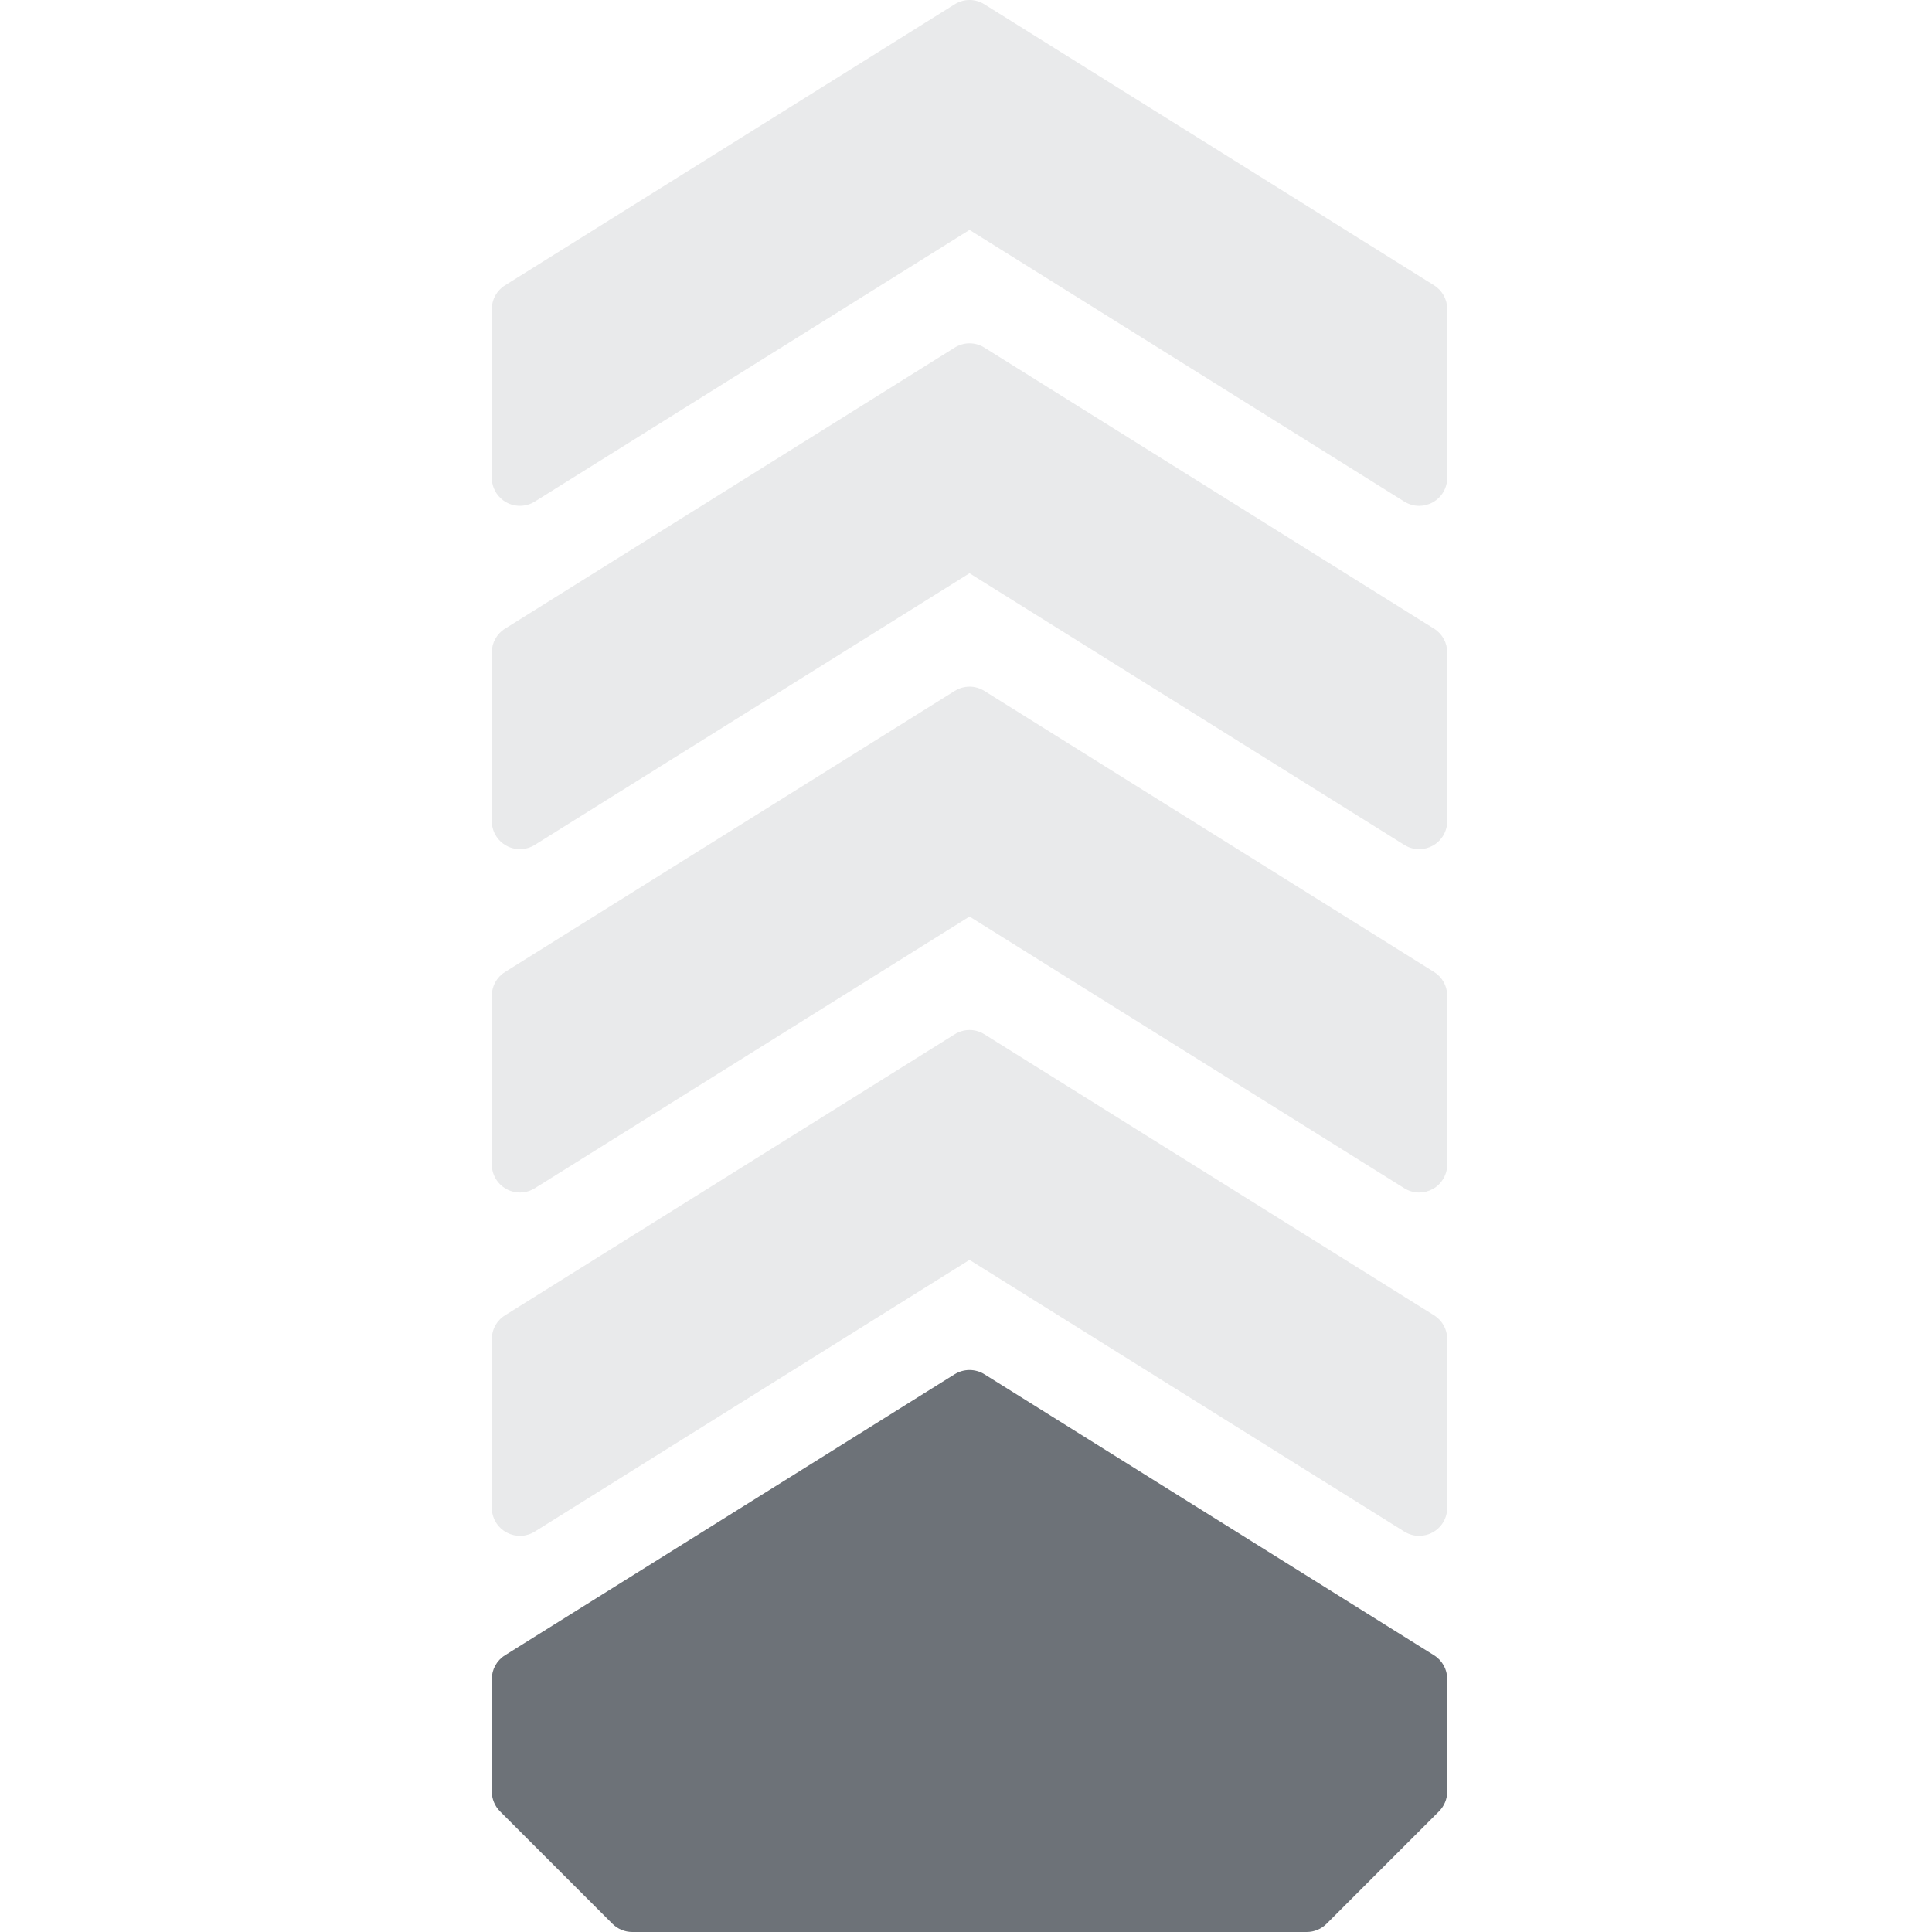
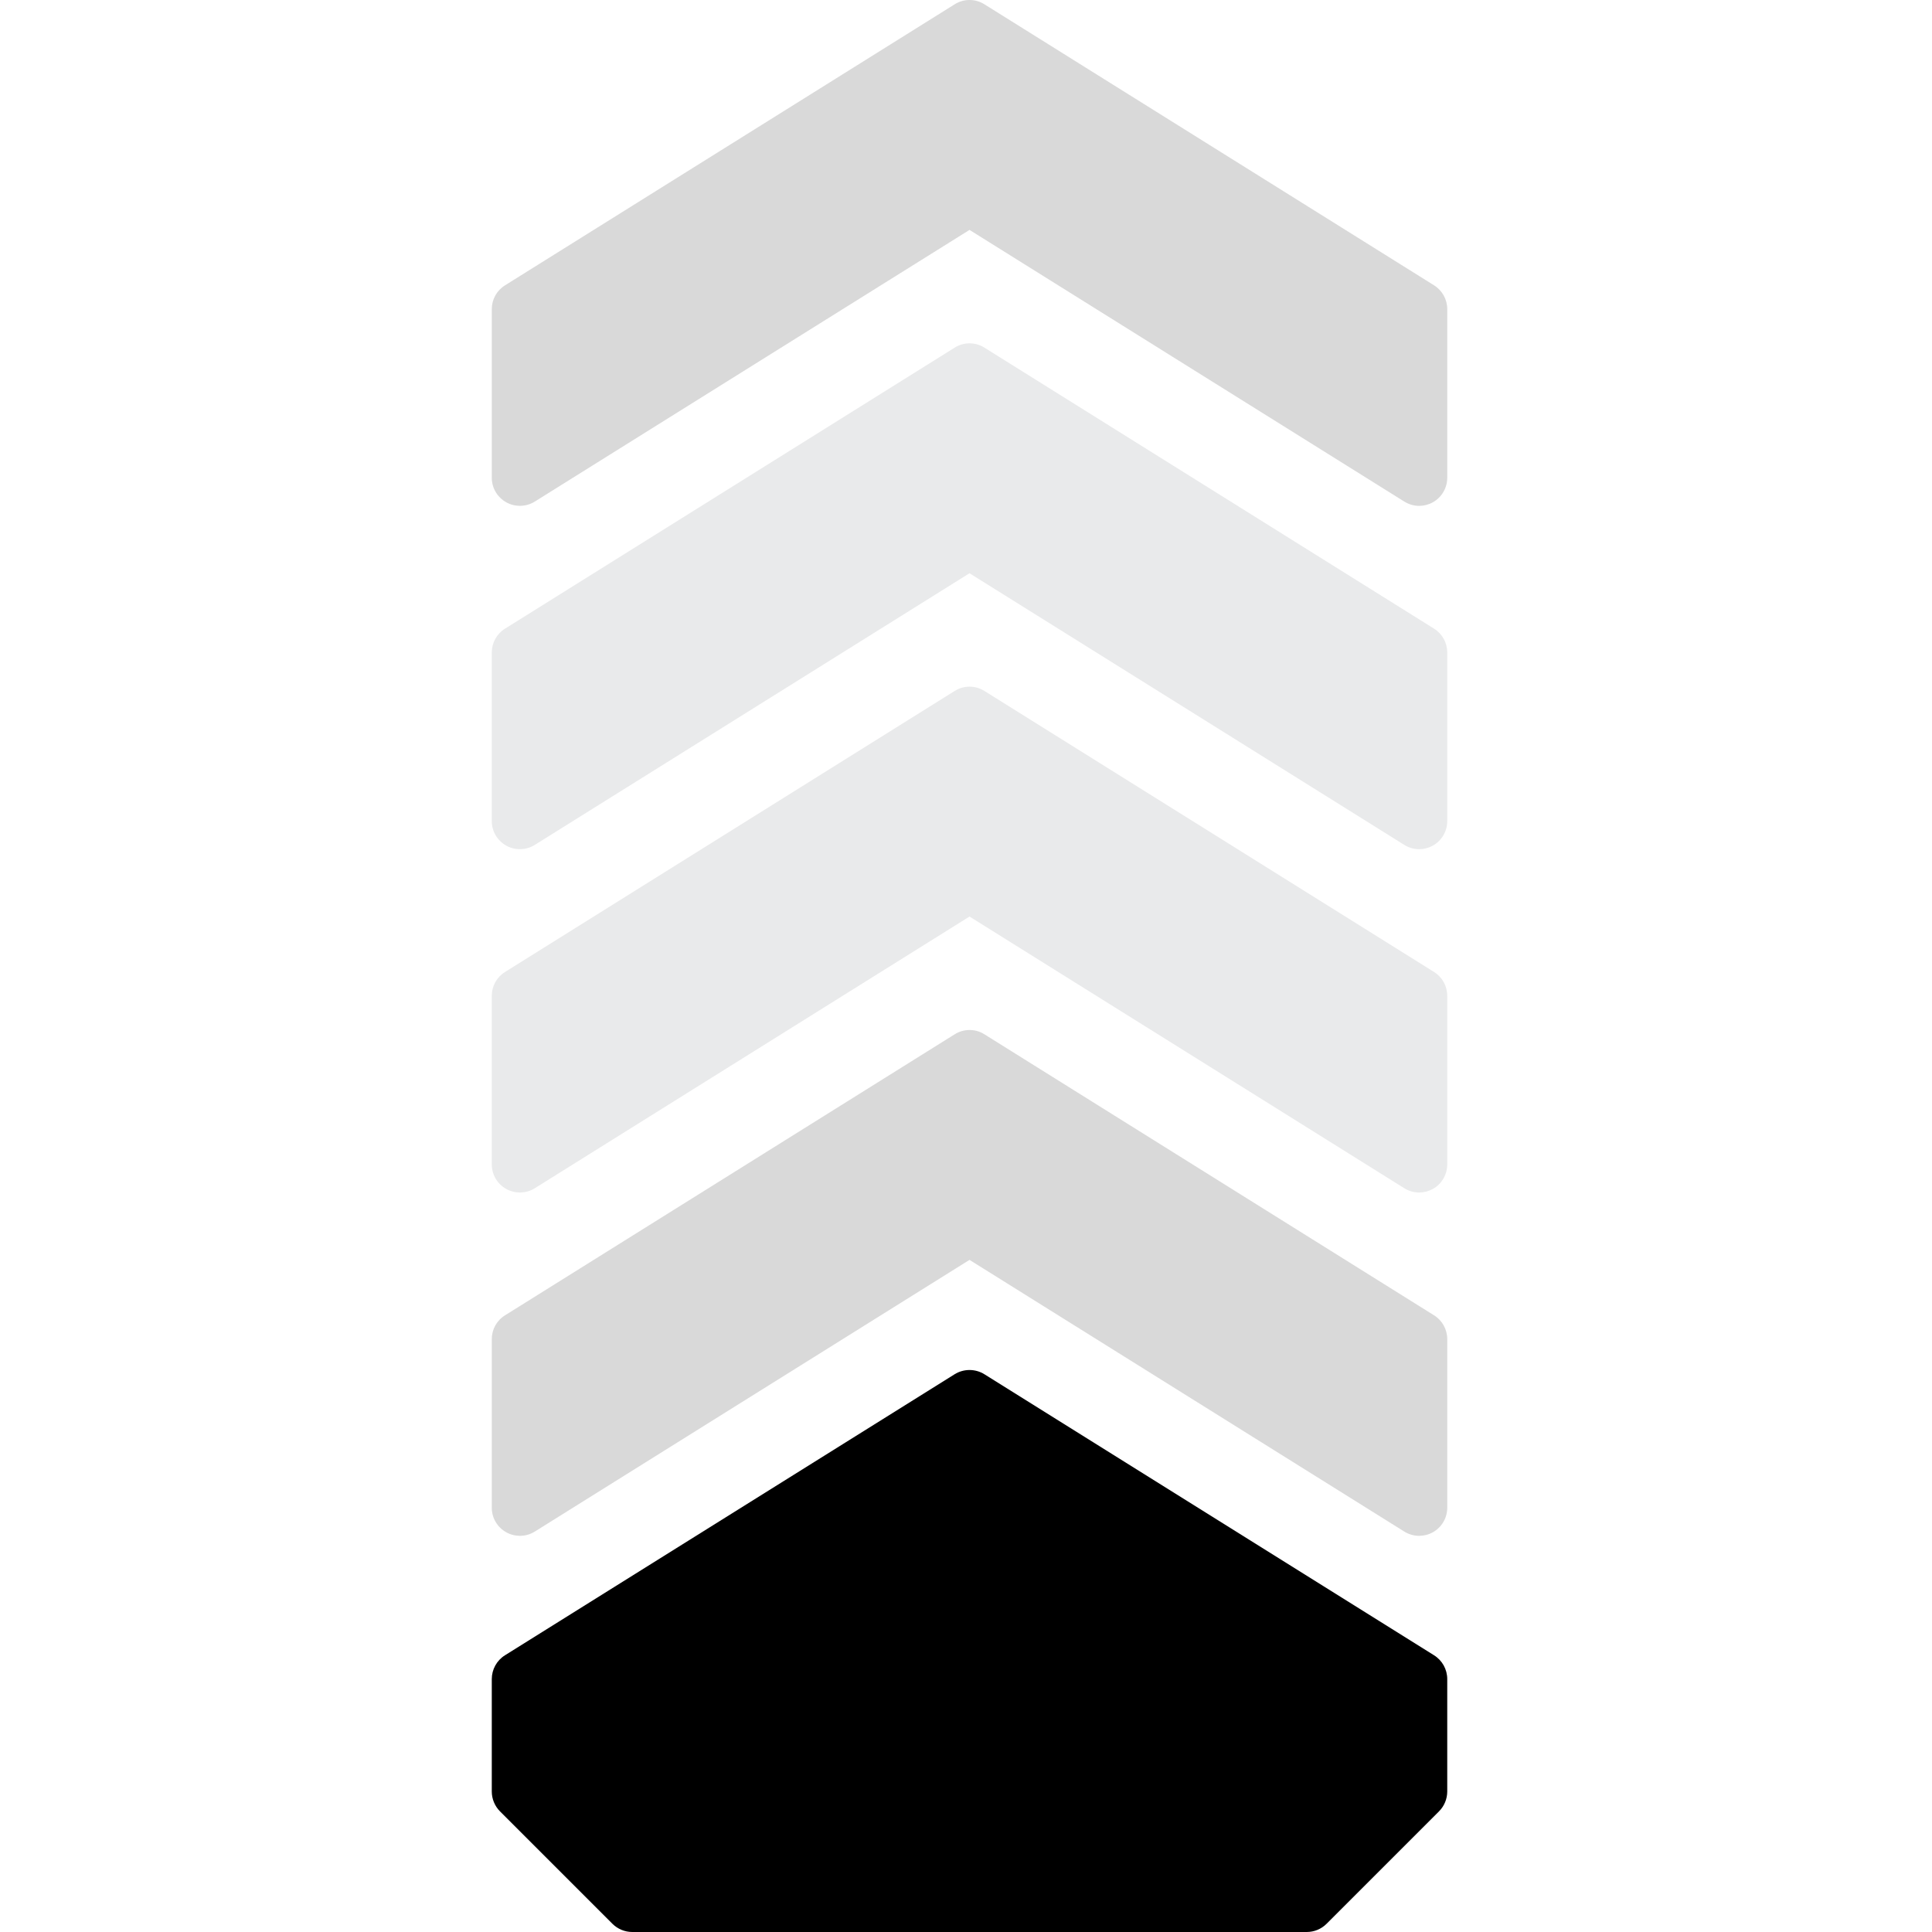
<svg xmlns="http://www.w3.org/2000/svg" width="55px" height="55px" viewBox="0 0 55 55" version="1.1">
-   <g id="severity-level-1of5" stroke="none" stroke-width="1" fill="none" fill-rule="evenodd">
-     <path d="M40.824,8.122 L28.024,0.122 C27.765,-0.041 27.437,-0.041 27.178,0.122 L14.378,8.122 C14.142,8.268 14,8.524 14,8.801 L14,13.601 C14,13.89 14.158,14.159 14.413,14.3 C14.666,14.441 14.981,14.431 15.224,14.279 L27.6,6.545 L39.978,14.279 C40.106,14.359 40.254,14.401 40.4,14.401 C40.533,14.401 40.667,14.367 40.789,14.3 C41.043,14.159 41.2,13.89 41.2,13.601 L41.2,8.801 C41.2,8.524 41.058,8.268 40.824,8.122" id="Fill-17" fill="#6D7278" opacity="0.15" />
+   <g id="severity-level-1of5" stroke="none" stroke-width="1" fill="currentColor" fill-rule="evenodd">
+     <path d="M40.824,8.122 L28.024,0.122 C27.765,-0.041 27.437,-0.041 27.178,0.122 L14.378,8.122 C14.142,8.268 14,8.524 14,8.801 L14,13.601 C14,13.89 14.158,14.159 14.413,14.3 C14.666,14.441 14.981,14.431 15.224,14.279 L27.6,6.545 L39.978,14.279 C40.106,14.359 40.254,14.401 40.4,14.401 C40.533,14.401 40.667,14.367 40.789,14.3 C41.043,14.159 41.2,13.89 41.2,13.601 L41.2,8.801 C41.2,8.524 41.058,8.268 40.824,8.122" id="Fill-17" fill="currentColor" opacity="0.15" />
    <path d="M28.024,9.896 C27.765,9.733 27.437,9.733 27.178,9.896 L14.378,17.896 C14.142,18.042 14,18.298 14,18.575 L14,23.375 C14,23.664 14.158,23.933 14.413,24.074 C14.666,24.215 14.981,24.205 15.224,24.053 L27.6,16.319 L39.978,24.053 C40.106,24.133 40.254,24.175 40.4,24.175 C40.533,24.175 40.667,24.141 40.789,24.074 C41.043,23.933 41.2,23.664 41.2,23.375 L41.2,18.575 C41.2,18.298 41.058,18.042 40.824,17.896 L28.024,9.896 Z" id="Fill-20" fill="#6D7278" opacity="0.15" />
    <path d="M28.024,19.67 C27.765,19.507 27.437,19.507 27.178,19.67 L14.378,27.67 C14.142,27.816 14,28.072 14,28.348 L14,33.148 C14,33.438 14.158,33.707 14.413,33.848 C14.666,33.988 14.981,33.98 15.224,33.827 L27.6,26.092 L39.978,33.827 C40.106,33.907 40.254,33.948 40.4,33.948 C40.533,33.948 40.667,33.915 40.789,33.848 C41.043,33.707 41.2,33.438 41.2,33.148 L41.2,28.348 C41.2,28.072 41.058,27.816 40.824,27.67 L28.024,19.67 Z" id="Fill-22" fill="#6D7278" opacity="0.15" />
-     <path d="M28.024,29.444 C27.765,29.281 27.437,29.281 27.178,29.444 L14.378,37.444 C14.142,37.589 14,37.845 14,38.122 L14,42.922 C14,43.212 14.158,43.481 14.413,43.621 C14.666,43.762 14.981,43.754 15.224,43.601 L27.6,35.866 L39.978,43.601 C40.106,43.681 40.254,43.722 40.4,43.722 C40.533,43.722 40.667,43.689 40.789,43.621 C41.043,43.481 41.2,43.212 41.2,42.922 L41.2,38.122 C41.2,37.845 41.058,37.589 40.824,37.444 L28.024,29.444 Z" id="Fill-22" fill="#6D7278" opacity="0.15" />
-     <path d="M18,55 C17.787,55 17.584,54.915 17.434,54.766 L14.234,51.566 C14.085,51.416 14,51.212 14,51 L14,47.801 C14,47.524 14.142,47.268 14.376,47.122 L27.176,39.122 C27.435,38.961 27.765,38.961 28.024,39.122 L40.824,47.122 C41.058,47.268 41.2,47.524 41.2,47.801 L41.2,51 C41.2,51.212 41.115,51.416 40.965,51.566 L37.765,54.766 C37.616,54.915 37.413,55 37.2,55 L18,55 Z" id="Mask" fill="#6D7278" />
+     <path d="M28.024,29.444 C27.765,29.281 27.437,29.281 27.178,29.444 L14.378,37.444 C14.142,37.589 14,37.845 14,38.122 L14,42.922 C14,43.212 14.158,43.481 14.413,43.621 C14.666,43.762 14.981,43.754 15.224,43.601 L27.6,35.866 L39.978,43.601 C40.106,43.681 40.254,43.722 40.4,43.722 C40.533,43.722 40.667,43.689 40.789,43.621 C41.043,43.481 41.2,43.212 41.2,42.922 L41.2,38.122 C41.2,37.845 41.058,37.589 40.824,37.444 L28.024,29.444 Z" id="Fill-22" fill="currentColor" opacity="0.15" />
+     <path d="M18,55 C17.787,55 17.584,54.915 17.434,54.766 L14.234,51.566 C14.085,51.416 14,51.212 14,51 L14,47.801 C14,47.524 14.142,47.268 14.376,47.122 L27.176,39.122 C27.435,38.961 27.765,38.961 28.024,39.122 L40.824,47.122 C41.058,47.268 41.2,47.524 41.2,47.801 L41.2,51 C41.2,51.212 41.115,51.416 40.965,51.566 L37.765,54.766 C37.616,54.915 37.413,55 37.2,55 L18,55 Z" id="Mask" fill="currentColor" />
  </g>
</svg>
